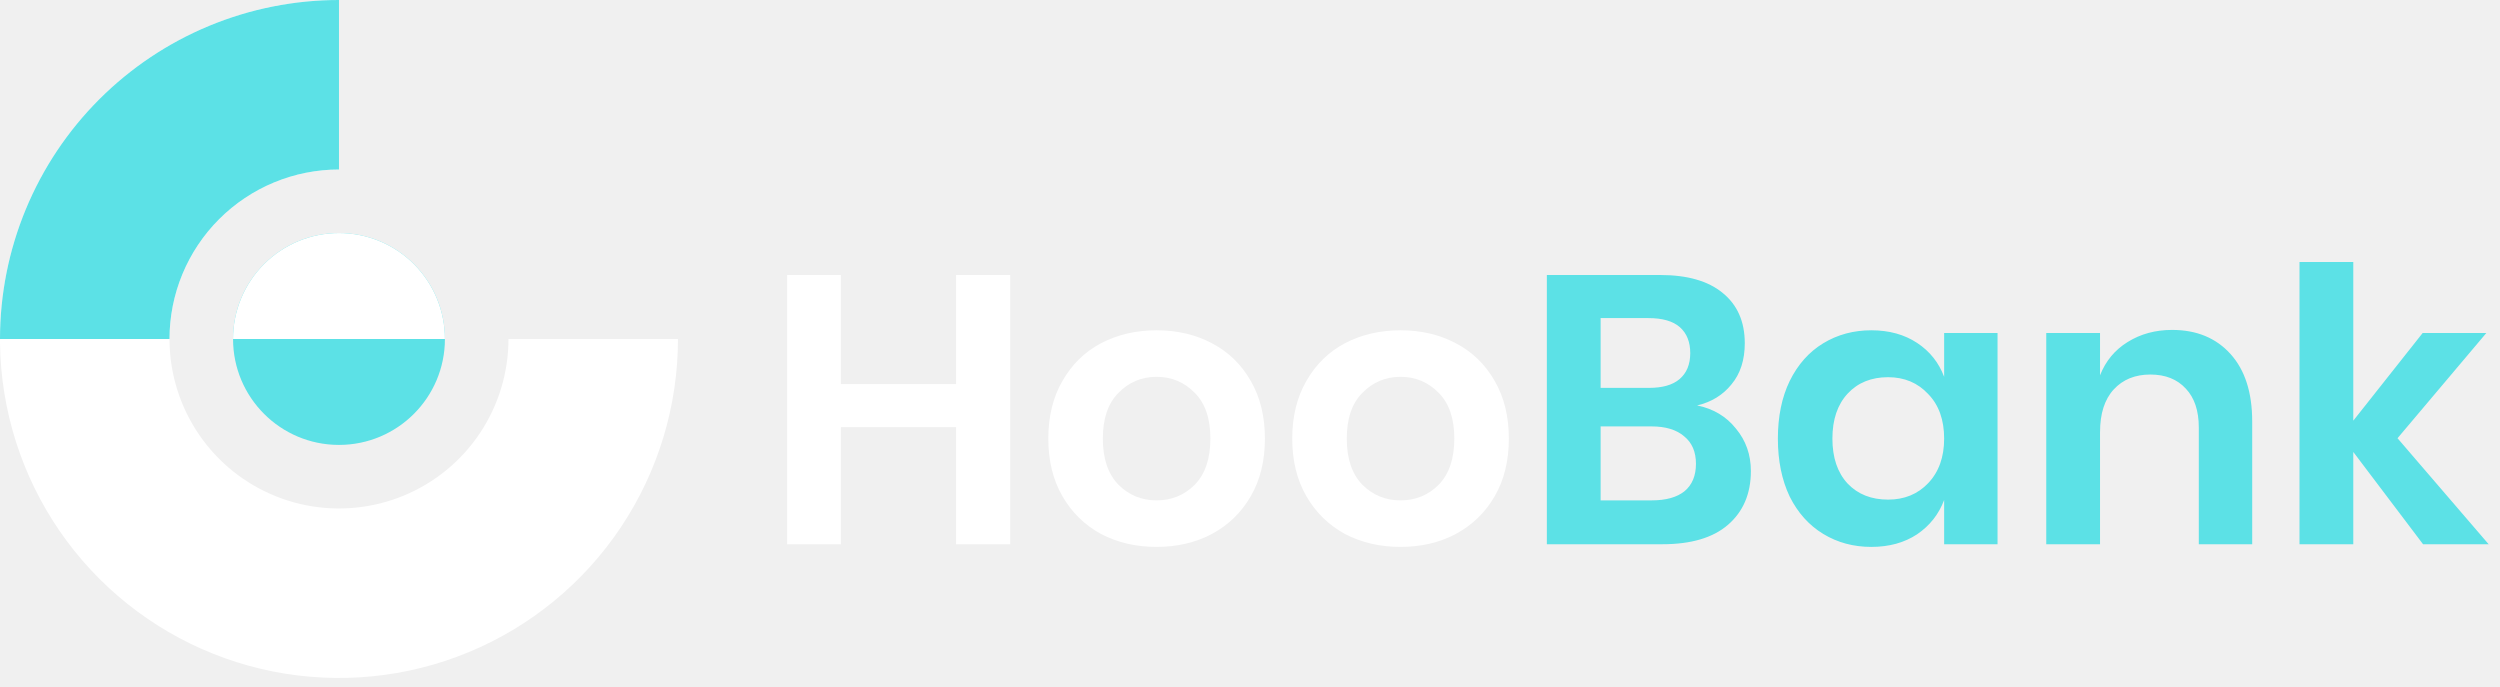
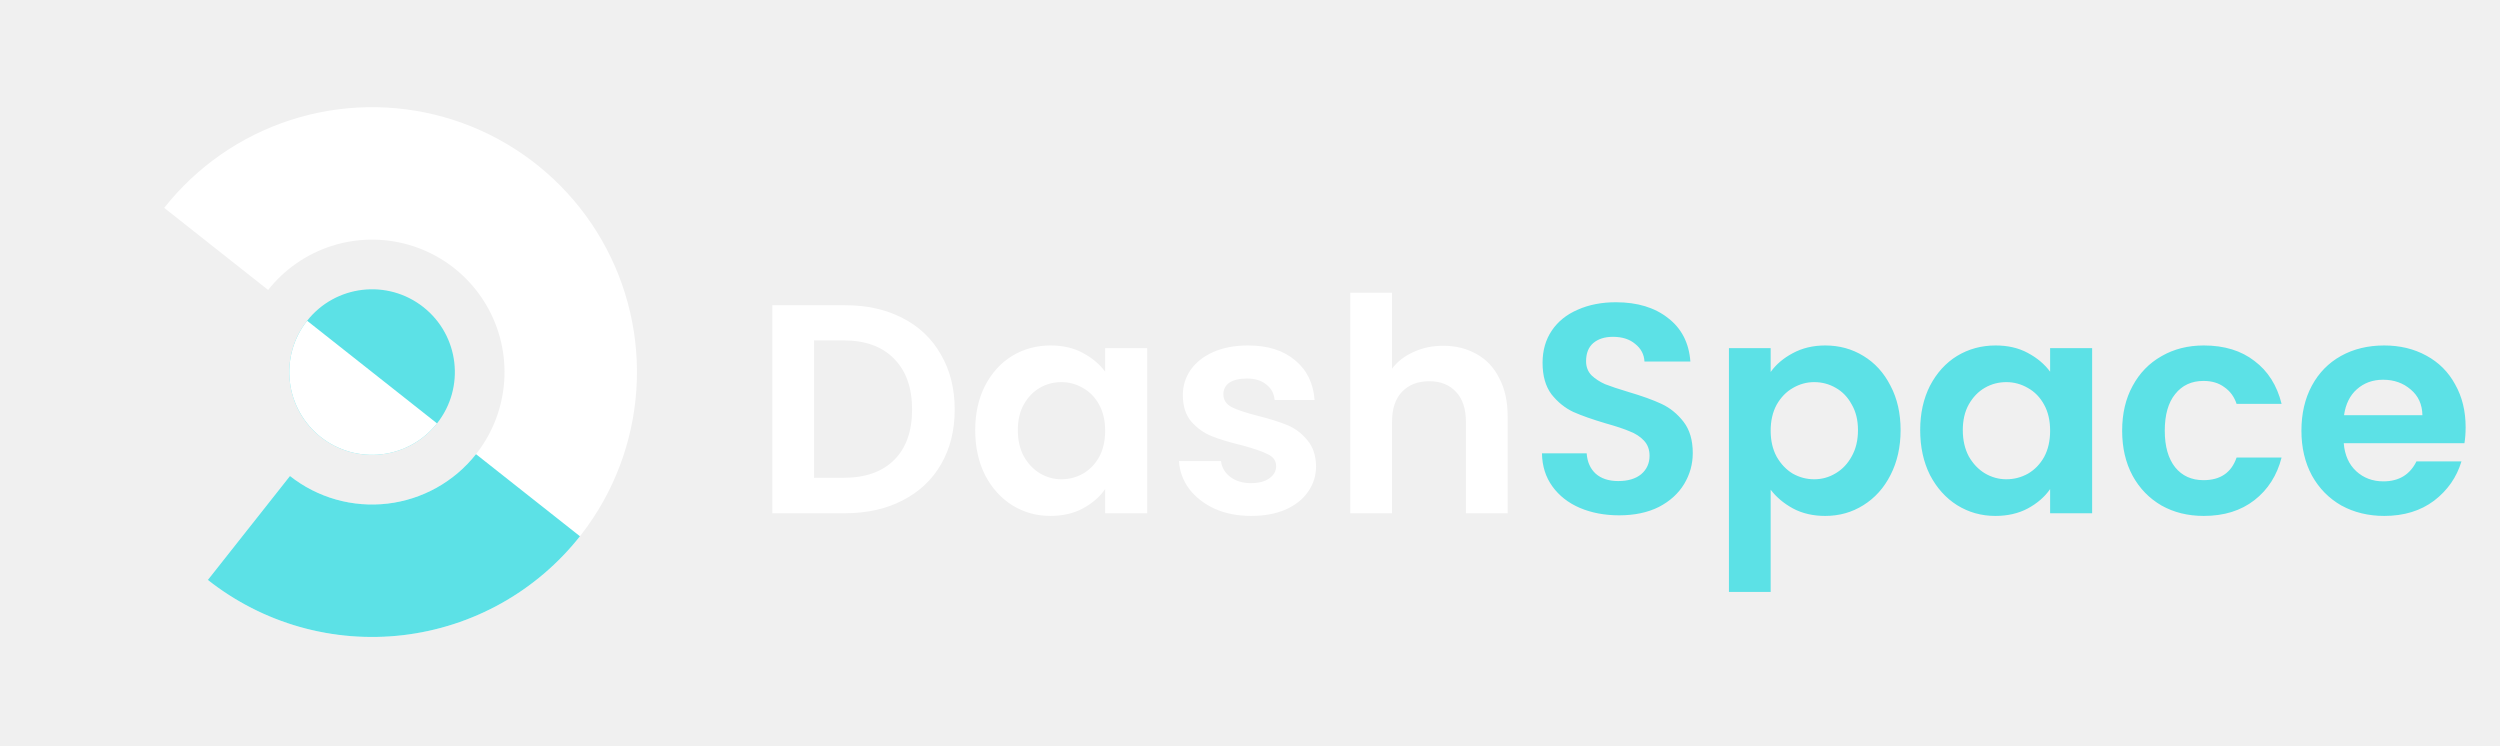
- <svg xmlns="http://www.w3.org/2000/svg" width="266" height="73" viewBox="0 0 266 73" fill="none">
-   <path d="M107.487 29.26V57.907H101.725V45.45H89.471V57.907H83.749V29.26H89.471V40.865H101.725V29.26H107.487ZM123.063 35.143C125.255 35.143 127.216 35.603 128.947 36.523C130.705 37.443 132.085 38.782 133.086 40.54C134.087 42.271 134.587 44.314 134.587 46.667C134.587 49.02 134.087 51.063 133.086 52.794C132.085 54.525 130.705 55.864 128.947 56.811C127.216 57.731 125.255 58.191 123.063 58.191C120.872 58.191 118.898 57.731 117.139 56.811C115.408 55.864 114.042 54.525 113.041 52.794C112.04 51.063 111.54 49.02 111.54 46.667C111.54 44.314 112.04 42.271 113.041 40.54C114.042 38.782 115.408 37.443 117.139 36.523C118.898 35.603 120.872 35.143 123.063 35.143ZM123.063 40.094C121.467 40.094 120.115 40.662 119.006 41.798C117.897 42.907 117.342 44.53 117.342 46.667C117.342 48.804 117.897 50.441 119.006 51.577C120.115 52.686 121.467 53.24 123.063 53.24C124.659 53.24 126.012 52.686 127.121 51.577C128.23 50.441 128.785 48.804 128.785 46.667C128.785 44.53 128.23 42.907 127.121 41.798C126.012 40.662 124.659 40.094 123.063 40.094ZM149.018 35.143C151.209 35.143 153.17 35.603 154.901 36.523C156.66 37.443 158.039 38.782 159.04 40.54C160.041 42.271 160.542 44.314 160.542 46.667C160.542 49.02 160.041 51.063 159.04 52.794C158.039 54.525 156.66 55.864 154.901 56.811C153.17 57.731 151.209 58.191 149.018 58.191C146.827 58.191 144.852 57.731 143.094 56.811C141.363 55.864 139.996 54.525 138.996 52.794C137.995 51.063 137.494 49.02 137.494 46.667C137.494 44.314 137.995 42.271 138.996 40.54C139.996 38.782 141.363 37.443 143.094 36.523C144.852 35.603 146.827 35.143 149.018 35.143ZM149.018 40.094C147.422 40.094 146.069 40.662 144.96 41.798C143.851 42.907 143.297 44.53 143.297 46.667C143.297 48.804 143.851 50.441 144.96 51.577C146.069 52.686 147.422 53.24 149.018 53.24C150.614 53.24 151.966 52.686 153.076 51.577C154.185 50.441 154.739 48.804 154.739 46.667C154.739 44.53 154.185 42.907 153.076 41.798C151.966 40.662 150.614 40.094 149.018 40.094Z" fill="white" />
-   <path d="M180.572 43.137C182.303 43.489 183.683 44.314 184.711 45.612C185.766 46.883 186.293 48.385 186.293 50.116C186.293 52.524 185.482 54.431 183.859 55.837C182.263 57.217 179.936 57.907 176.88 57.907H164.585V29.26H176.636C179.531 29.26 181.749 29.896 183.291 31.167C184.86 32.438 185.644 34.224 185.644 36.523C185.644 38.308 185.171 39.769 184.224 40.905C183.304 42.041 182.087 42.785 180.572 43.137ZM170.306 41.27H175.459C176.893 41.27 177.975 40.959 178.706 40.337C179.463 39.688 179.842 38.768 179.842 37.578C179.842 36.388 179.476 35.468 178.746 34.819C178.016 34.17 176.893 33.845 175.378 33.845H170.306V41.27ZM175.743 53.24C177.258 53.24 178.421 52.916 179.233 52.267C180.045 51.59 180.45 50.617 180.45 49.345C180.45 48.074 180.031 47.1 179.192 46.424C178.381 45.72 177.218 45.369 175.703 45.369H170.306V53.24H175.743ZM199.107 35.143C201 35.143 202.623 35.59 203.976 36.483C205.329 37.375 206.289 38.579 206.857 40.094V35.428H212.538V57.907H206.857V53.2C206.289 54.715 205.329 55.932 203.976 56.852C202.623 57.744 201 58.191 199.107 58.191C197.213 58.191 195.509 57.731 193.994 56.811C192.479 55.892 191.289 54.566 190.423 52.835C189.585 51.076 189.166 49.02 189.166 46.667C189.166 44.314 189.585 42.271 190.423 40.54C191.289 38.782 192.479 37.443 193.994 36.523C195.509 35.603 197.213 35.143 199.107 35.143ZM200.892 40.134C199.107 40.134 197.673 40.716 196.591 41.879C195.509 43.042 194.968 44.638 194.968 46.667C194.968 48.696 195.509 50.292 196.591 51.455C197.673 52.591 199.107 53.159 200.892 53.159C202.623 53.159 204.044 52.578 205.153 51.414C206.289 50.224 206.857 48.642 206.857 46.667C206.857 44.665 206.289 43.083 205.153 41.92C204.044 40.729 202.623 40.134 200.892 40.134ZM231.113 35.103C233.709 35.103 235.779 35.955 237.321 37.659C238.863 39.363 239.634 41.757 239.634 44.841V57.907H233.953V45.49C233.953 43.705 233.493 42.325 232.573 41.352C231.654 40.351 230.396 39.85 228.8 39.85C227.177 39.85 225.878 40.378 224.904 41.433C223.931 42.488 223.444 44.003 223.444 45.977V57.907H217.722V35.428H223.444V39.931C224.039 38.417 225.013 37.24 226.365 36.401C227.745 35.536 229.327 35.103 231.113 35.103ZM257.814 57.907L250.389 48.087V57.907H244.668V27.88H250.389V44.76L257.774 35.428H264.55L255.096 46.627L264.793 57.907H257.814Z" fill="#5CE1E6" />
-   <path d="M36.068 0C28.934 -8.50666e-08 21.961 2.115 16.03 6.079C10.098 10.042 5.475 15.675 2.745 22.265C0.016 28.856 -0.699 36.108 0.693 43.104C2.085 50.101 5.52 56.527 10.564 61.572C15.608 66.616 22.035 70.051 29.031 71.443C36.028 72.834 43.28 72.12 49.87 69.39C56.461 66.66 62.094 62.037 66.057 56.106C70.02 50.175 72.136 43.201 72.136 36.068L54.102 36.068C54.102 39.635 53.044 43.121 51.062 46.087C49.081 49.053 46.264 51.364 42.969 52.729C39.674 54.094 36.048 54.451 32.55 53.755C29.051 53.059 25.838 51.342 23.316 48.82C20.794 46.298 19.076 43.084 18.38 39.586C17.685 36.088 18.042 32.462 19.407 29.166C20.772 25.871 23.083 23.055 26.049 21.073C29.014 19.092 32.501 18.034 36.068 18.034L36.068 0Z" fill="white" />
-   <path d="M36.068 0C31.331 -5.64821e-08 26.641 0.933 22.265 2.745C17.889 4.558 13.913 7.215 10.564 10.564C7.215 13.913 4.558 17.889 2.745 22.265C0.933 26.641 -7.1519e-07 31.331 0 36.068L18.034 36.068C18.034 33.7 18.5 31.355 19.407 29.166C20.313 26.979 21.641 24.991 23.316 23.316C24.991 21.641 26.979 20.313 29.166 19.407C31.355 18.5 33.7 18.034 36.068 18.034L36.068 0Z" fill="#5CE1E6" />
-   <circle cx="36.068" cy="36.068" r="11.271" fill="#5CE1E6" />
-   <path d="M47.339 36.068C47.339 34.588 47.047 33.122 46.481 31.755C45.915 30.387 45.084 29.145 44.038 28.098C42.991 27.051 41.749 26.221 40.381 25.655C39.014 25.088 37.548 24.797 36.068 24.797C34.588 24.797 33.122 25.088 31.755 25.655C30.387 26.221 29.145 27.051 28.098 28.098C27.051 29.145 26.221 30.387 25.655 31.755C25.088 33.122 24.797 34.588 24.797 36.068L36.068 36.068H47.339Z" fill="white" />
+ <svg xmlns="http://www.w3.org/2000/svg" width="151" height="45" viewBox="0 0 151 45" fill="none">
+   <path d="M51.04 18.436C52.36 18.436 53.518 18.694 54.514 19.21C55.522 19.726 56.296 20.464 56.836 21.424C57.388 22.372 57.664 23.476 57.664 24.736C57.664 25.996 57.388 27.1 56.836 28.048C56.296 28.984 55.522 29.71 54.514 30.226C53.518 30.742 52.36 31 51.04 31H46.648V18.436H51.04ZM50.95 28.858C52.27 28.858 53.29 28.498 54.01 27.778C54.73 27.058 55.09 26.044 55.09 24.736C55.09 23.428 54.73 22.408 54.01 21.676C53.29 20.932 52.27 20.56 50.95 20.56H49.168V28.858H50.95ZM58.903 25.978C58.903 24.97 59.101 24.076 59.497 23.296C59.905 22.516 60.451 21.916 61.135 21.496C61.831 21.076 62.605 20.866 63.457 20.866C64.201 20.866 64.849 21.016 65.401 21.316C65.965 21.616 66.415 21.994 66.751 22.45V21.028H69.289V31H66.751V29.542C66.427 30.01 65.977 30.4 65.401 30.712C64.837 31.012 64.183 31.162 63.439 31.162C62.599 31.162 61.831 30.946 61.135 30.514C60.451 30.082 59.905 29.476 59.497 28.696C59.101 27.904 58.903 26.998 58.903 25.978ZM66.751 26.014C66.751 25.402 66.631 24.88 66.391 24.448C66.151 24.004 65.827 23.668 65.419 23.44C65.011 23.2 64.573 23.08 64.105 23.08C63.637 23.08 63.205 23.194 62.809 23.422C62.413 23.65 62.089 23.986 61.837 24.43C61.597 24.862 61.477 25.378 61.477 25.978C61.477 26.578 61.597 27.106 61.837 27.562C62.089 28.006 62.413 28.348 62.809 28.588C63.217 28.828 63.649 28.948 64.105 28.948C64.573 28.948 65.011 28.834 65.419 28.606C65.827 28.366 66.151 28.03 66.391 27.598C66.631 27.154 66.751 26.626 66.751 26.014ZM75.566 31.162C74.75 31.162 74.018 31.018 73.37 30.73C72.722 30.43 72.206 30.028 71.822 29.524C71.45 29.02 71.246 28.462 71.21 27.85H73.748C73.796 28.234 73.982 28.552 74.306 28.804C74.642 29.056 75.056 29.182 75.548 29.182C76.028 29.182 76.4 29.086 76.664 28.894C76.94 28.702 77.078 28.456 77.078 28.156C77.078 27.832 76.91 27.592 76.574 27.436C76.25 27.268 75.728 27.088 75.008 26.896C74.264 26.716 73.652 26.53 73.172 26.338C72.704 26.146 72.296 25.852 71.948 25.456C71.612 25.06 71.444 24.526 71.444 23.854C71.444 23.302 71.6 22.798 71.912 22.342C72.236 21.886 72.692 21.526 73.28 21.262C73.88 20.998 74.582 20.866 75.386 20.866C76.574 20.866 77.522 21.166 78.23 21.766C78.938 22.354 79.328 23.152 79.4 24.16H76.988C76.952 23.764 76.784 23.452 76.484 23.224C76.196 22.984 75.806 22.864 75.314 22.864C74.858 22.864 74.504 22.948 74.252 23.116C74.012 23.284 73.892 23.518 73.892 23.818C73.892 24.154 74.06 24.412 74.396 24.592C74.732 24.76 75.254 24.934 75.962 25.114C76.682 25.294 77.276 25.48 77.744 25.672C78.212 25.864 78.614 26.164 78.95 26.572C79.298 26.968 79.478 27.496 79.49 28.156C79.49 28.732 79.328 29.248 79.004 29.704C78.692 30.16 78.236 30.52 77.636 30.784C77.048 31.036 76.358 31.162 75.566 31.162ZM87.174 20.884C87.93 20.884 88.602 21.052 89.19 21.388C89.778 21.712 90.234 22.198 90.558 22.846C90.894 23.482 91.062 24.25 91.062 25.15V31H88.542V25.492C88.542 24.7 88.344 24.094 87.948 23.674C87.552 23.242 87.012 23.026 86.328 23.026C85.632 23.026 85.08 23.242 84.672 23.674C84.276 24.094 84.078 24.7 84.078 25.492V31H81.558V17.68H84.078V22.27C84.402 21.838 84.834 21.502 85.374 21.262C85.914 21.01 86.514 20.884 87.174 20.884Z" fill="white" />
+   <path d="M97.797 31.126C96.921 31.126 96.129 30.976 95.421 30.676C94.725 30.376 94.173 29.944 93.765 29.38C93.357 28.816 93.147 28.15 93.135 27.382H95.835C95.871 27.898 96.051 28.306 96.375 28.606C96.711 28.906 97.167 29.056 97.743 29.056C98.331 29.056 98.793 28.918 99.129 28.642C99.465 28.354 99.633 27.982 99.633 27.526C99.633 27.154 99.519 26.848 99.291 26.608C99.063 26.368 98.775 26.182 98.427 26.05C98.091 25.906 97.623 25.75 97.023 25.582C96.207 25.342 95.541 25.108 95.025 24.88C94.521 24.64 94.083 24.286 93.711 23.818C93.351 23.338 93.171 22.702 93.171 21.91C93.171 21.166 93.357 20.518 93.729 19.966C94.101 19.414 94.623 18.994 95.295 18.706C95.967 18.406 96.735 18.256 97.599 18.256C98.895 18.256 99.945 18.574 100.749 19.21C101.565 19.834 102.015 20.71 102.099 21.838H99.327C99.303 21.406 99.117 21.052 98.769 20.776C98.433 20.488 97.983 20.344 97.419 20.344C96.927 20.344 96.531 20.47 96.231 20.722C95.943 20.974 95.799 21.34 95.799 21.82C95.799 22.156 95.907 22.438 96.123 22.666C96.351 22.882 96.627 23.062 96.951 23.206C97.287 23.338 97.755 23.494 98.355 23.674C99.171 23.914 99.837 24.154 100.353 24.394C100.869 24.634 101.313 24.994 101.685 25.474C102.057 25.954 102.243 26.584 102.243 27.364C102.243 28.036 102.069 28.66 101.721 29.236C101.373 29.812 100.863 30.274 100.191 30.622C99.519 30.958 98.721 31.126 97.797 31.126ZM106.948 22.468C107.272 22.012 107.716 21.634 108.28 21.334C108.856 21.022 109.51 20.866 110.242 20.866C111.094 20.866 111.862 21.076 112.546 21.496C113.242 21.916 113.788 22.516 114.184 23.296C114.592 24.064 114.796 24.958 114.796 25.978C114.796 26.998 114.592 27.904 114.184 28.696C113.788 29.476 113.242 30.082 112.546 30.514C111.862 30.946 111.094 31.162 110.242 31.162C109.51 31.162 108.862 31.012 108.298 30.712C107.746 30.412 107.296 30.034 106.948 29.578V35.752H104.428V21.028H106.948V22.468ZM112.222 25.978C112.222 25.378 112.096 24.862 111.844 24.43C111.604 23.986 111.28 23.65 110.872 23.422C110.476 23.194 110.044 23.08 109.576 23.08C109.12 23.08 108.688 23.2 108.28 23.44C107.884 23.668 107.56 24.004 107.308 24.448C107.068 24.892 106.948 25.414 106.948 26.014C106.948 26.614 107.068 27.136 107.308 27.58C107.56 28.024 107.884 28.366 108.28 28.606C108.688 28.834 109.12 28.948 109.576 28.948C110.044 28.948 110.476 28.828 110.872 28.588C111.28 28.348 111.604 28.006 111.844 27.562C112.096 27.118 112.222 26.59 112.222 25.978ZM115.979 25.978C115.979 24.97 116.177 24.076 116.573 23.296C116.981 22.516 117.527 21.916 118.211 21.496C118.907 21.076 119.681 20.866 120.533 20.866C121.277 20.866 121.925 21.016 122.477 21.316C123.041 21.616 123.491 21.994 123.827 22.45V21.028H126.365V31H123.827V29.542C123.503 30.01 123.053 30.4 122.477 30.712C121.913 31.012 121.259 31.162 120.515 31.162C119.675 31.162 118.907 30.946 118.211 30.514C117.527 30.082 116.981 29.476 116.573 28.696C116.177 27.904 115.979 26.998 115.979 25.978ZM123.827 26.014C123.827 25.402 123.707 24.88 123.467 24.448C123.227 24.004 122.903 23.668 122.495 23.44C122.087 23.2 121.649 23.08 121.181 23.08C120.713 23.08 120.281 23.194 119.885 23.422C119.489 23.65 119.165 23.986 118.913 24.43C118.673 24.862 118.553 25.378 118.553 25.978C118.553 26.578 118.673 27.106 118.913 27.562C119.165 28.006 119.489 28.348 119.885 28.588C120.293 28.828 120.725 28.948 121.181 28.948C121.649 28.948 122.087 28.834 122.495 28.606C122.903 28.366 123.227 28.03 123.467 27.598C123.707 27.154 123.827 26.626 123.827 26.014ZM128.178 26.014C128.178 24.982 128.388 24.082 128.808 23.314C129.228 22.534 129.81 21.934 130.554 21.514C131.298 21.082 132.15 20.866 133.11 20.866C134.346 20.866 135.366 21.178 136.17 21.802C136.986 22.414 137.532 23.278 137.808 24.394H135.09C134.946 23.962 134.7 23.626 134.352 23.386C134.016 23.134 133.596 23.008 133.092 23.008C132.372 23.008 131.802 23.272 131.382 23.8C130.962 24.316 130.752 25.054 130.752 26.014C130.752 26.962 130.962 27.7 131.382 28.228C131.802 28.744 132.372 29.002 133.092 29.002C134.112 29.002 134.778 28.546 135.09 27.634H137.808C137.532 28.714 136.986 29.572 136.17 30.208C135.354 30.844 134.334 31.162 133.11 31.162C132.15 31.162 131.298 30.952 130.554 30.532C129.81 30.1 129.228 29.5 128.808 28.732C128.388 27.952 128.178 27.046 128.178 26.014ZM148.924 25.798C148.924 26.158 148.9 26.482 148.852 26.77H141.562C141.622 27.49 141.874 28.054 142.318 28.462C142.762 28.87 143.308 29.074 143.956 29.074C144.892 29.074 145.558 28.672 145.954 27.868H148.672C148.384 28.828 147.832 29.62 147.016 30.244C146.2 30.856 145.198 31.162 144.01 31.162C143.05 31.162 142.186 30.952 141.418 30.532C140.662 30.1 140.068 29.494 139.636 28.714C139.216 27.934 139.006 27.034 139.006 26.014C139.006 24.982 139.216 24.076 139.636 23.296C140.056 22.516 140.644 21.916 141.4 21.496C142.156 21.076 143.026 20.866 144.01 20.866C144.958 20.866 145.804 21.07 146.548 21.478C147.304 21.886 147.886 22.468 148.294 23.224C148.714 23.968 148.924 24.826 148.924 25.798ZM146.314 25.078C146.302 24.43 146.068 23.914 145.612 23.53C145.156 23.134 144.598 22.936 143.938 22.936C143.314 22.936 142.786 23.128 142.354 23.512C141.934 23.884 141.676 24.406 141.58 25.078H146.314Z" fill="#5CE1E6" />
+   <path d="M12.555 35.028C15.039 36.99 18.048 38.171 21.202 38.422C24.357 38.674 27.515 37.984 30.277 36.441C33.04 34.897 35.283 32.569 36.722 29.751C38.161 26.933 38.733 23.751 38.364 20.608C37.995 17.465 36.703 14.502 34.65 12.094C32.597 9.686 29.876 7.94 26.831 7.078C23.787 6.216 20.555 6.276 17.544 7.251C14.533 8.226 11.879 10.072 9.918 12.555L16.195 17.514C17.176 16.273 18.503 15.35 20.009 14.862C21.514 14.375 23.13 14.345 24.652 14.776C26.175 15.207 27.535 16.079 28.561 17.284C29.588 18.488 30.234 19.969 30.419 21.541C30.603 23.112 30.317 24.703 29.598 26.112C28.878 27.521 27.756 28.685 26.375 29.457C24.994 30.229 23.415 30.573 21.838 30.448C20.26 30.322 18.756 29.732 17.514 28.751L12.555 35.028Z" fill="white" />
+   <path d="M12.555 35.028C14.204 36.331 16.093 37.296 18.115 37.868C20.137 38.44 22.251 38.609 24.338 38.364C26.425 38.119 28.443 37.466 30.277 36.441C32.112 35.416 33.726 34.04 35.029 32.391L28.751 27.432C28.1 28.256 27.292 28.945 26.375 29.457C25.458 29.969 24.449 30.296 23.406 30.419C22.362 30.541 21.305 30.457 20.294 30.171C19.283 29.884 18.339 29.402 17.514 28.751L12.555 35.028Z" fill="#5CE1E6" />
+   <circle cx="22.473" cy="22.473" r="5" transform="rotate(-141.694 22.4732 22.4732)" fill="#5CE1E6" />
+   <path d="M18.55 19.374C18.143 19.889 17.841 20.48 17.662 21.111C17.483 21.743 17.431 22.404 17.507 23.056C17.584 23.708 17.788 24.339 18.108 24.912C18.429 25.485 18.859 25.99 19.374 26.397C19.889 26.804 20.479 27.105 21.111 27.284C21.743 27.463 22.404 27.516 23.056 27.439C23.708 27.363 24.339 27.158 24.912 26.838C25.485 26.518 25.99 26.088 26.397 25.573L22.473 22.473L18.55 19.374Z" fill="white" />
</svg>
